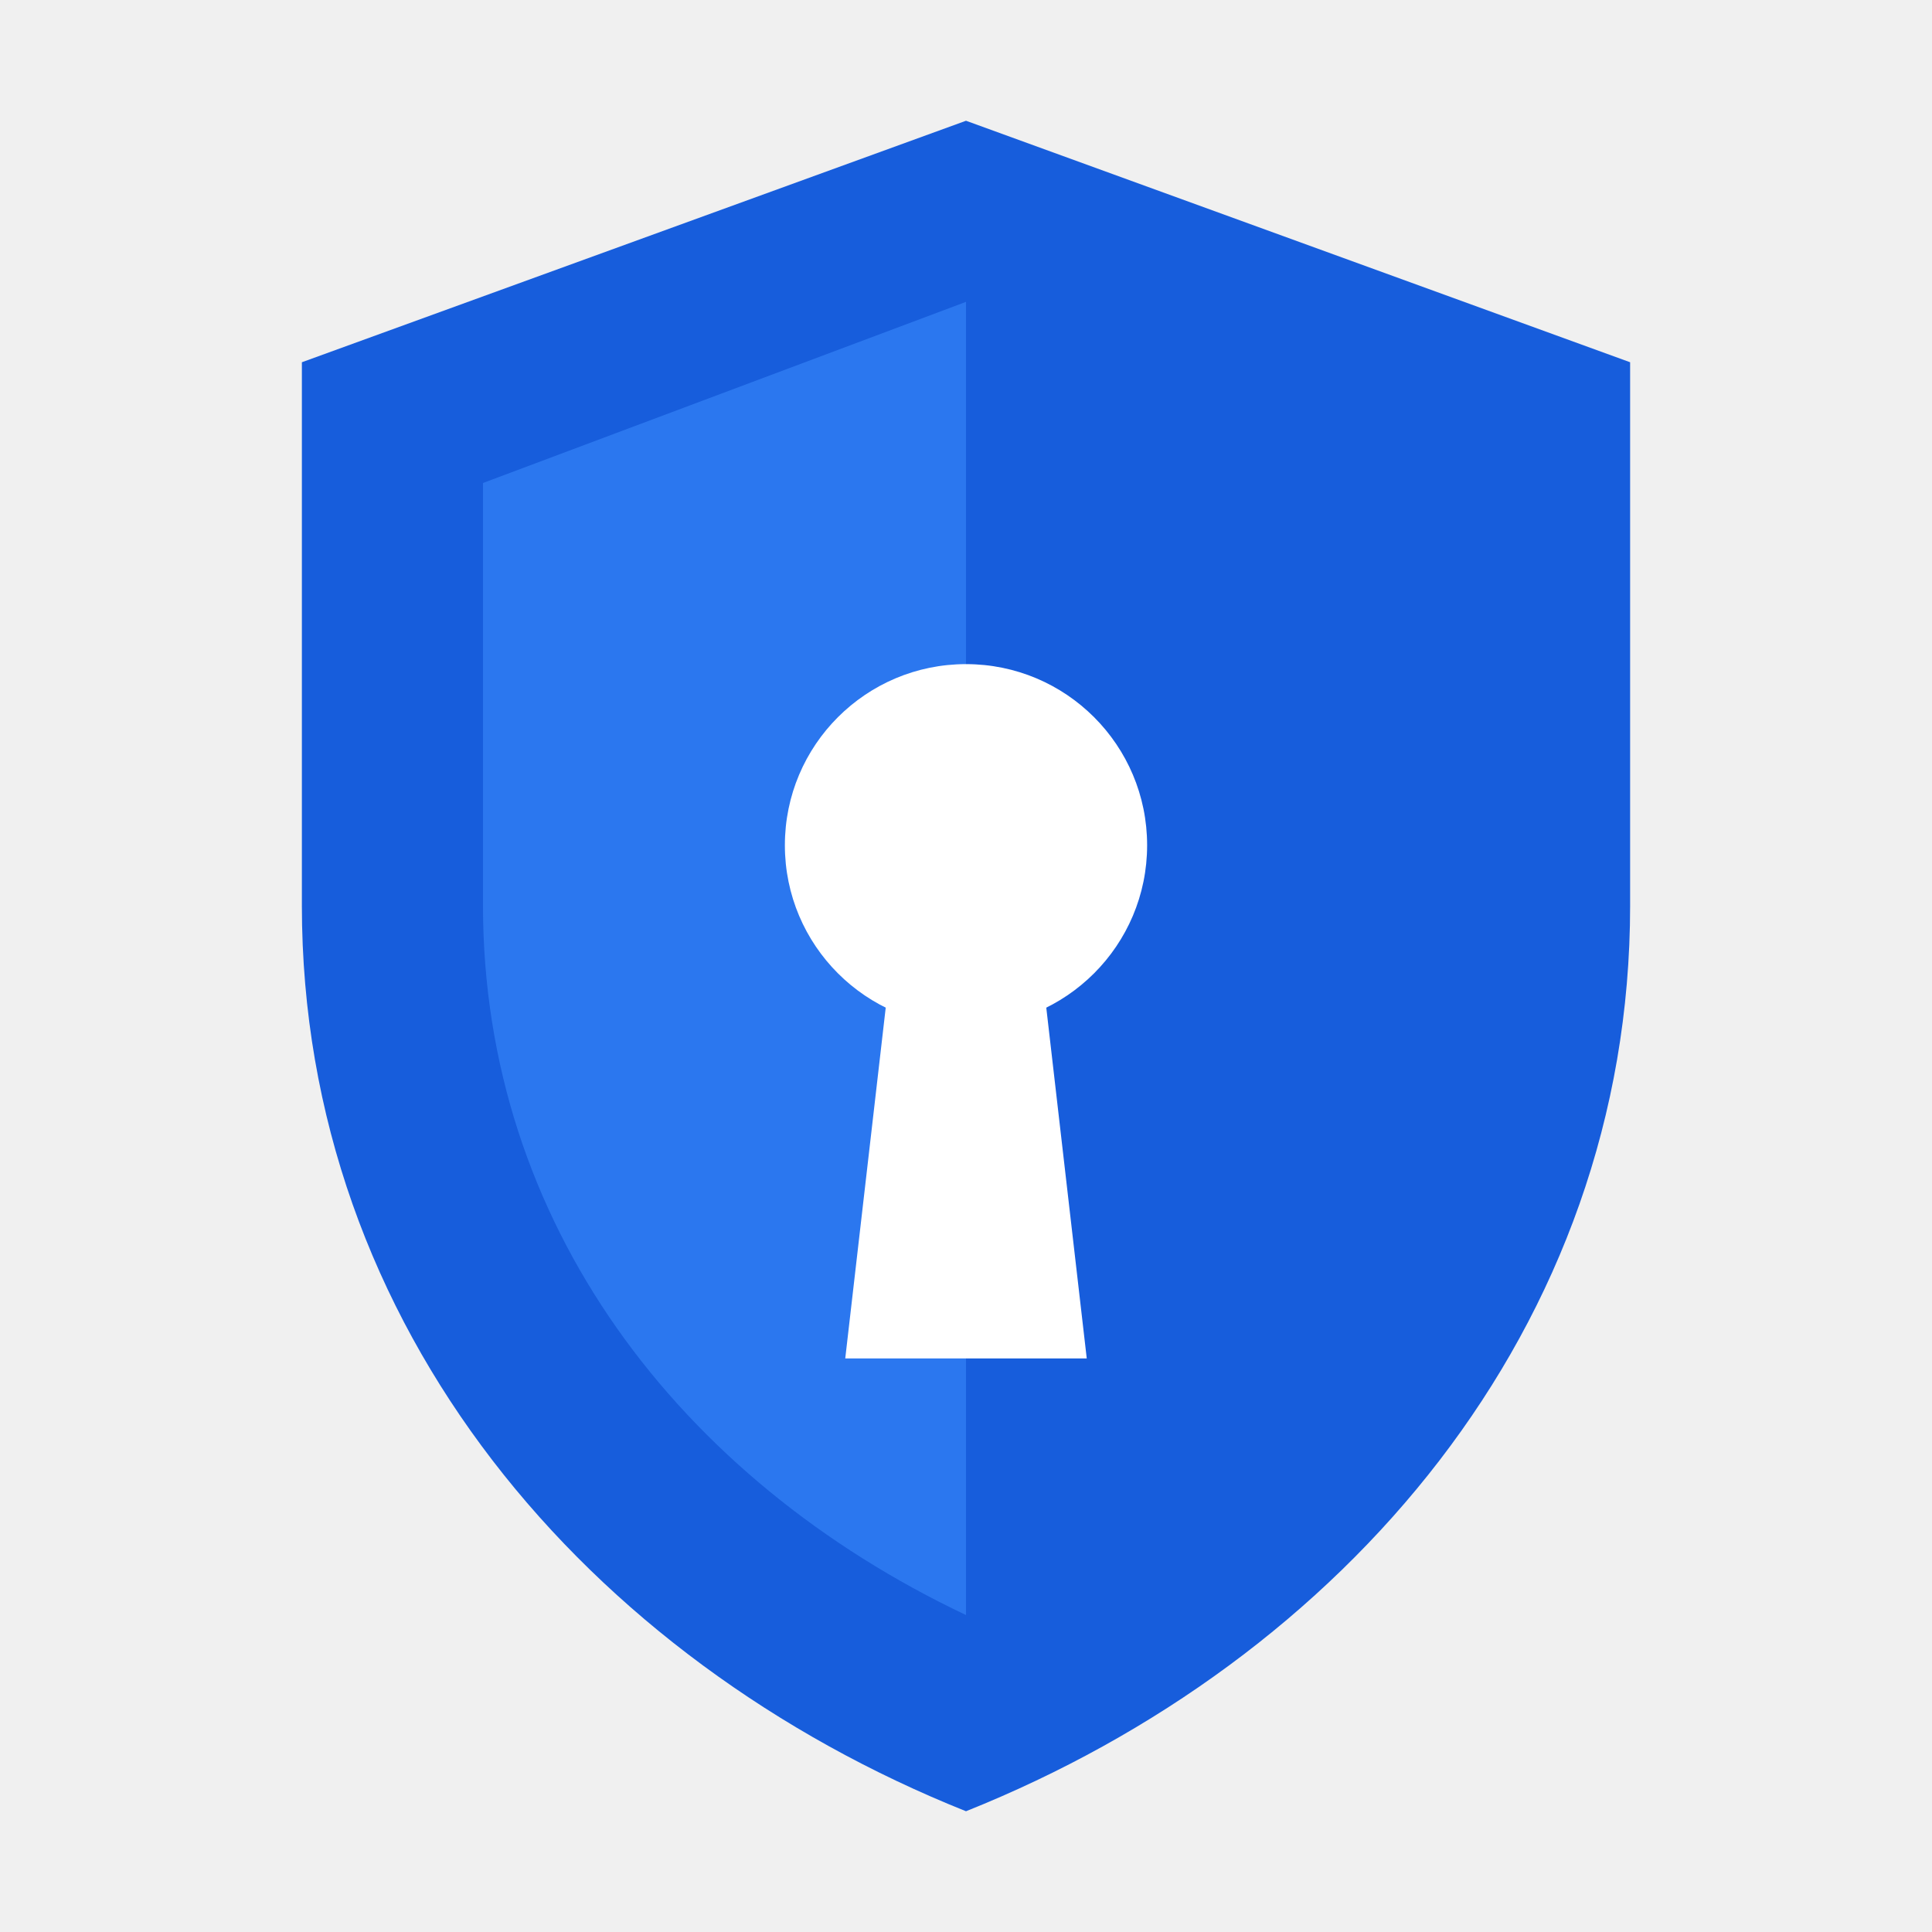
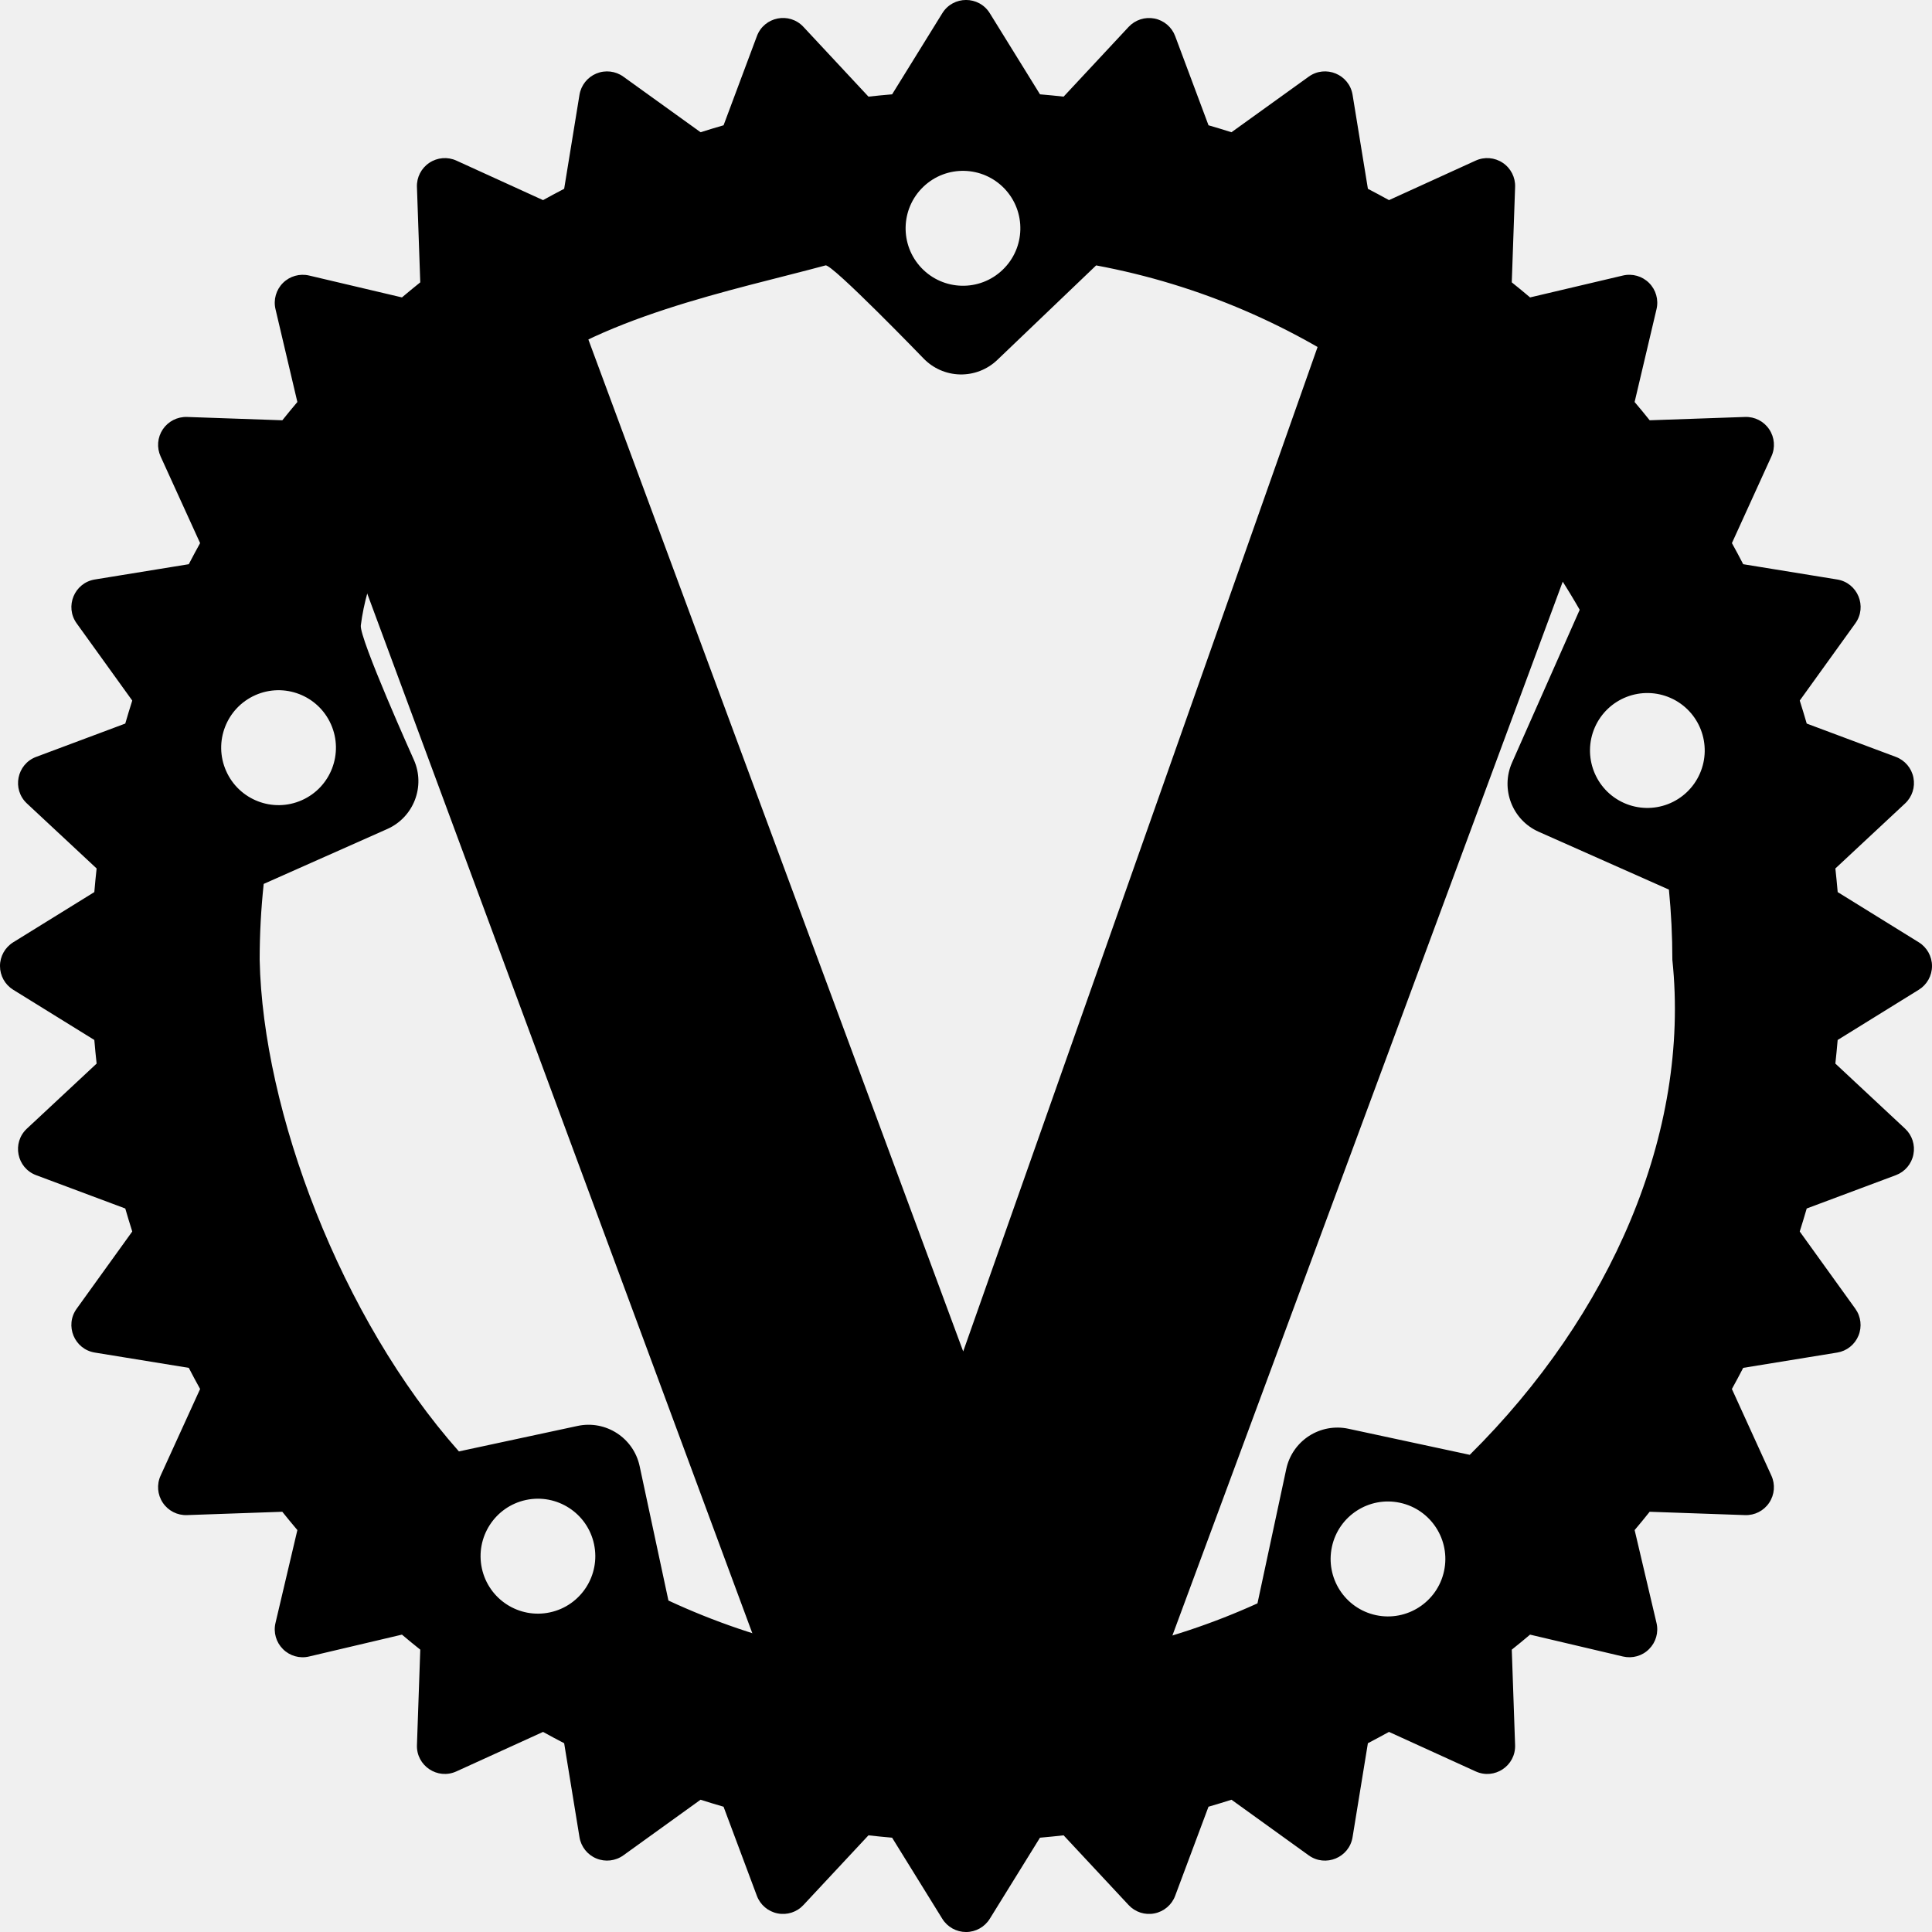
- <svg xmlns="http://www.w3.org/2000/svg" viewBox="0 0 64 64">
-   <path d="M32 4 10 12v18c0 14 9.5 25 22 30 12.5-5 22-16 22-30V12z" fill="#175DDC" />
-   <path d="M32 10 16 16v14c0 10.5 6.5 19 16 23.5V10z" fill="#3C8DFF" opacity=".55" />
-   <circle cx="32" cy="28" r="6" fill="#fff" />
-   <path d="M29.5 32h5l1.5 13h-8z" fill="#fff" />
+ <svg xmlns="http://www.w3.org/2000/svg" width="2500" height="2500" preserveAspectRatio="xMidYMid" viewBox="0 0 256 256">
+   <path d="m254.25 124.86-10.747-6.653q-.136-1.567-.306-3.13l9.236-8.615a3.69 3.69 0 0 0 1.105-3.427 3.69 3.69 0 0 0-2.33-2.744l-11.807-4.415q-.445-1.53-.925-3.048l7.365-10.229c1.609-2.23.308-5.374-2.407-5.814l-12.45-2.025c-.484-.944-.988-1.874-1.496-2.796l5.231-11.483a3.68 3.68 0 0 0-.288-3.59 3.68 3.68 0 0 0-3.204-1.642l-12.636.44a100 100 0 0 0-1.996-2.421l2.904-12.308a3.7 3.7 0 0 0-.986-3.466 3.7 3.7 0 0 0-3.464-.986l-12.305 2.901a106 106 0 0 0-2.426-1.996l.442-12.635a3.68 3.68 0 0 0-1.64-3.205 3.69 3.69 0 0 0-3.59-.29l-11.48 5.234a133 133 0 0 0-2.796-1.5l-2.03-12.452c-.443-2.711-3.582-4.011-5.812-2.407l-10.236 7.365q-1.51-.481-3.042-.922l-4.415-11.809a3.69 3.69 0 0 0-2.745-2.336 3.71 3.71 0 0 0-3.424 1.106l-8.615 9.243a111 111 0 0 0-3.13-.306l-6.653-10.75c-1.446-2.336-4.843-2.336-6.289 0l-6.653 10.75q-1.569.131-3.133.306l-8.617-9.243c-1.873-2.014-5.211-1.348-6.169 1.23l-4.414 11.809c-1.023.293-2.035.604-3.045.922l-10.234-7.365a3.69 3.69 0 0 0-3.579-.415 3.7 3.7 0 0 0-2.235 2.822l-2.03 12.452c-.94.487-1.869.988-2.796 1.5l-11.481-5.235a3.69 3.69 0 0 0-3.588.291 3.68 3.68 0 0 0-1.642 3.205l.44 12.635q-1.226.982-2.426 1.996l-12.305-2.9a3.71 3.71 0 0 0-3.466.985 3.7 3.7 0 0 0-.986 3.466l2.899 12.308q-1.01 1.195-1.991 2.421l-12.636-.44c-1.28-.04-2.49.58-3.204 1.641a3.7 3.7 0 0 0-.291 3.59l5.234 11.484c-.509.922-1.012 1.852-1.5 2.796l-12.449 2.025c-2.713.442-4.013 3.584-2.407 5.814l7.365 10.23c-.32 1.01-.631 2.024-.925 3.047l-11.808 4.415c-2.57.966-3.232 4.296-1.225 6.171l9.237 8.614c-.115 1.04-.217 2.087-.305 3.131L1.749 124.86a3.7 3.7 0 0 0-1.75 3.145c0 1.284.663 2.473 1.751 3.143l10.748 6.653q.132 1.572.305 3.131l-9.238 8.617c-2.011 1.873-1.349 5.208 1.226 6.169l11.808 4.415c.294 1.022.605 2.037.925 3.047l-7.365 10.231c-1.61 2.23-.306 5.375 2.41 5.812l12.447 2.025c.487.944.986 1.874 1.5 2.8l-5.235 11.48a3.69 3.69 0 0 0 .291 3.59 3.68 3.68 0 0 0 3.204 1.641l12.63-.442c.659.821 1.322 1.626 1.997 2.426l-2.899 12.31a3.68 3.68 0 0 0 .986 3.459 3.68 3.68 0 0 0 3.466.983l12.305-2.898c.8.68 1.61 1.34 2.427 1.99l-.44 12.639c-.1 2.747 2.73 4.636 5.229 3.492l11.481-5.231q1.386.77 2.796 1.499l2.03 12.445a3.69 3.69 0 0 0 2.235 2.825 3.7 3.7 0 0 0 3.579-.413l10.229-7.37c1.01.32 2.025.633 3.047.927l4.415 11.804a3.69 3.69 0 0 0 2.744 2.331 3.68 3.68 0 0 0 3.425-1.106l8.617-9.238c1.04.12 2.086.22 3.133.313l6.653 10.748a3.7 3.7 0 0 0 3.143 1.75c1.28 0 2.47-.662 3.145-1.75l6.653-10.748c1.047-.093 2.092-.193 3.131-.313l8.615 9.238a3.68 3.68 0 0 0 3.424 1.106 3.69 3.69 0 0 0 2.744-2.331l4.415-11.804c1.022-.294 2.038-.607 3.048-.927l10.231 7.37c2.232 1.604 5.372.301 5.812-2.412l2.03-12.445c.939-.487 1.868-.993 2.795-1.5l11.481 5.232c2.5 1.148 5.332-.743 5.23-3.492l-.44-12.638a99 99 0 0 0 2.423-1.991l12.306 2.898c1.25.294 2.56-.07 3.463-.983a3.68 3.68 0 0 0 .986-3.459l-2.898-12.31c.675-.8 1.34-1.605 1.99-2.426l12.636.442a3.68 3.68 0 0 0 3.204-1.64 3.69 3.69 0 0 0 .289-3.592l-5.232-11.478c.511-.927 1.013-1.857 1.497-2.8l12.45-2.026a3.68 3.68 0 0 0 2.822-2.236 3.7 3.7 0 0 0-.415-3.576l-7.365-10.23q.479-1.516.925-3.048l11.806-4.415a3.68 3.68 0 0 0 2.331-2.745 3.68 3.68 0 0 0-1.106-3.424l-9.235-8.617c.112-1.04.215-2.086.305-3.13l10.748-6.654a3.69 3.69 0 0 0 1.751-3.143c0-1.281-.66-2.472-1.749-3.145m-71.932 89.156c-4.104-.885-6.714-4.93-5.833-9.047.878-4.112 4.92-6.729 9.023-5.844 4.104.879 6.718 4.931 5.838 9.04-.88 4.11-4.926 6.73-9.028 5.851m-131-104.17a6.94 6.94 0 0 0 3.524-9.158s-7.25-16.112-7.032-17.824c1.522-11.97 10.589-23.092 20.547-31.809 10.245-8.968 29.05-12.642 41.033-15.888.844-.229 12.957 12.302 12.957 12.302a6.923 6.923 0 0 0 9.799.226l13.098-12.528c27.445 5.11 50.682 22.194 64.073 45.633l-8.967 20.253c-1.548 3.505.032 7.604 3.527 9.157l17.264 7.668c.298 3.065.455 6.161.455 9.3 2.401 22.942-8.165 47.083-26.846 65.594l-16.082-3.456h-.001a6.93 6.93 0 0 0-8.23 5.332l-3.816 17.807c-11.775 5.344-24.85 8.313-38.621 8.313-14.086 0-27.446-3.116-39.43-8.688l-3.814-17.806c-.802-3.747-4.486-6.134-8.228-5.33l-15.72 3.376c-15.66-17.659-25.993-45.09-26.401-65.142 0-3.398.183-6.756.535-10.056v.001zm21.559 103.8c-4.105.886-8.146-1.731-9.03-5.843-.877-4.119 1.733-8.162 5.837-9.047a7.607 7.607 0 0 1 9.028 5.85c.878 4.11-1.734 8.16-5.836 9.04zM43.86 95.986c1.703 3.842-.03 8.345-3.867 10.045-3.837 1.705-8.328-.03-10.03-3.875a7.615 7.615 0 0 1 3.867-10.045 7.6 7.6 0 0 1 10.03 3.874zm78.492-71.241c3.033-2.905 7.844-2.79 10.748.247 2.898 3.046 2.788 7.862-.252 10.765-3.033 2.906-7.844 2.793-10.748-.25a7.62 7.62 0 0 1 .252-10.762m88.983 71.61a7.594 7.594 0 0 1 10.028-3.872c3.838 1.702 5.57 6.203 3.867 10.045a7.595 7.595 0 0 1-10.03 3.875c-3.833-1.703-5.565-6.2-3.865-10.048" color="#000" style="font-feature-settings:normal;font-variant-alternates:normal;font-variant-caps:normal;font-variant-east-asian:normal;font-variant-ligatures:normal;font-variant-numeric:normal;font-variant-position:normal;font-variation-settings:normal;inline-size:0;isolation:auto;mix-blend-mode:normal;shape-margin:0;shape-padding:0;text-decoration-color:#000;text-decoration-line:none;text-decoration-style:solid;text-indent:0;text-orientation:mixed;text-transform:none;white-space:normal" />
+   <path d="m40.368 56.262 35.459-17.039 51.802 139.85 47.083-133.45 40.067 10.639-61.629 166.39h-51.153z" aria-label="V" />
</svg>
